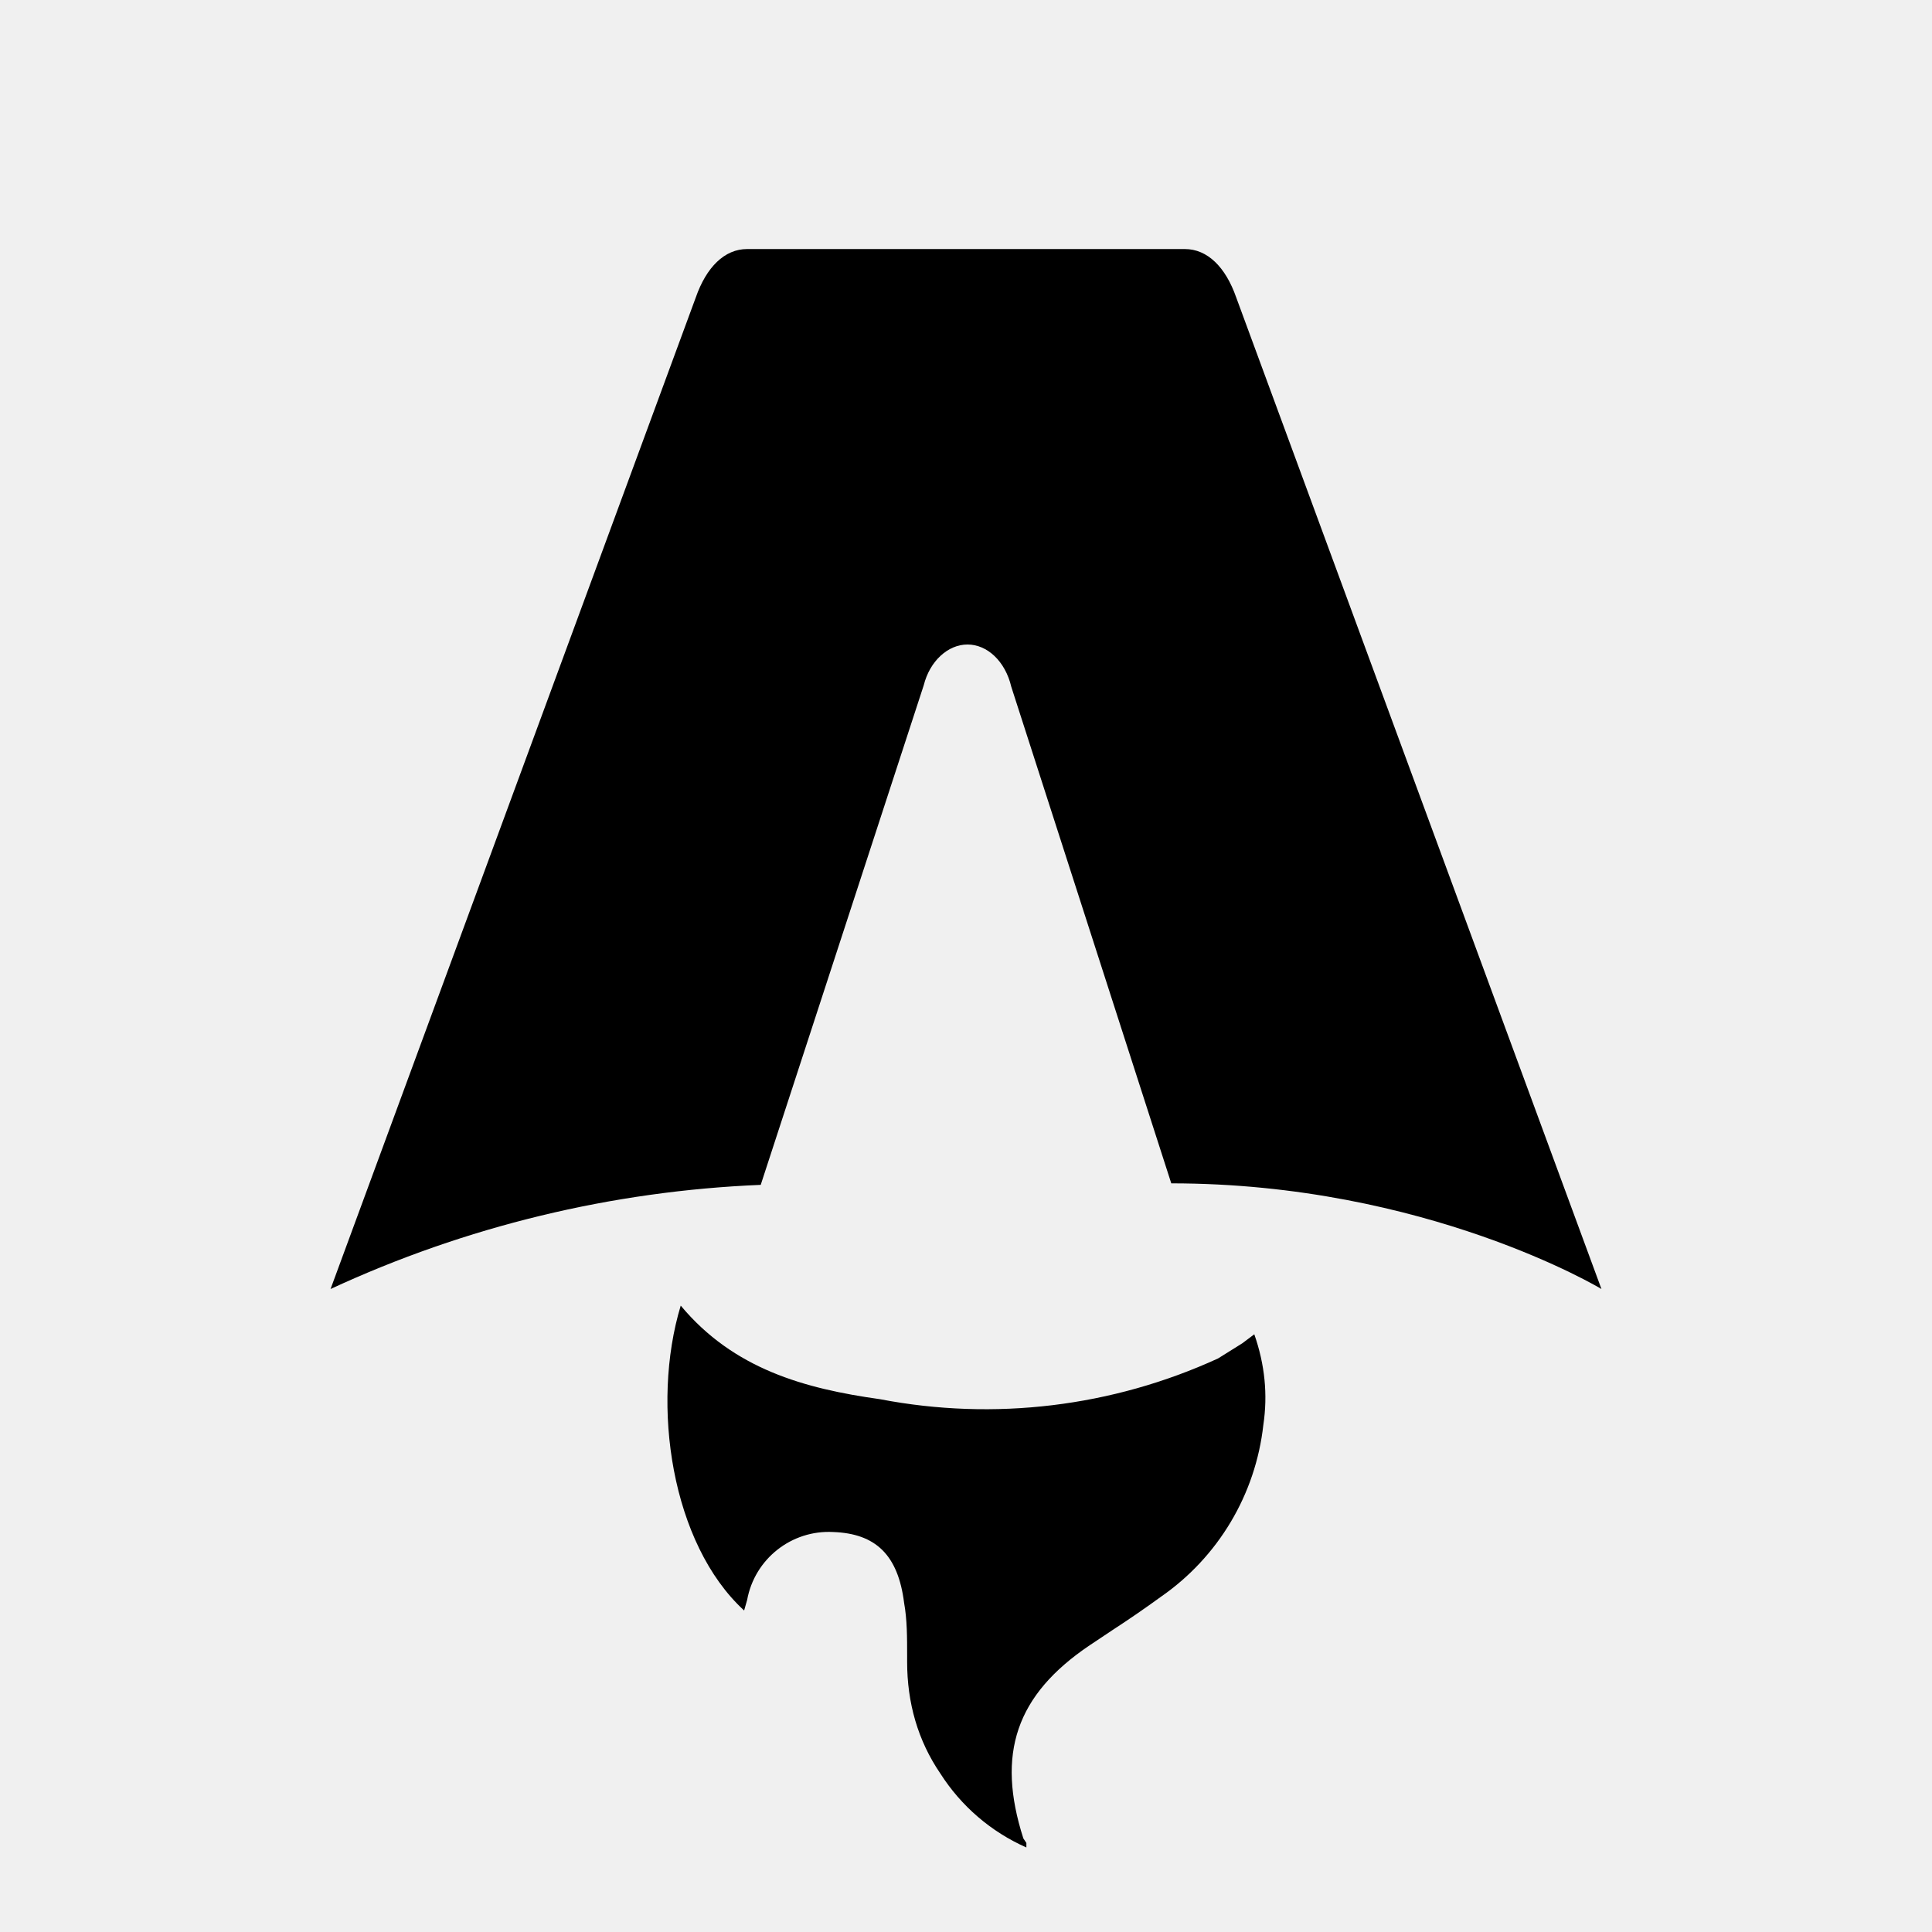
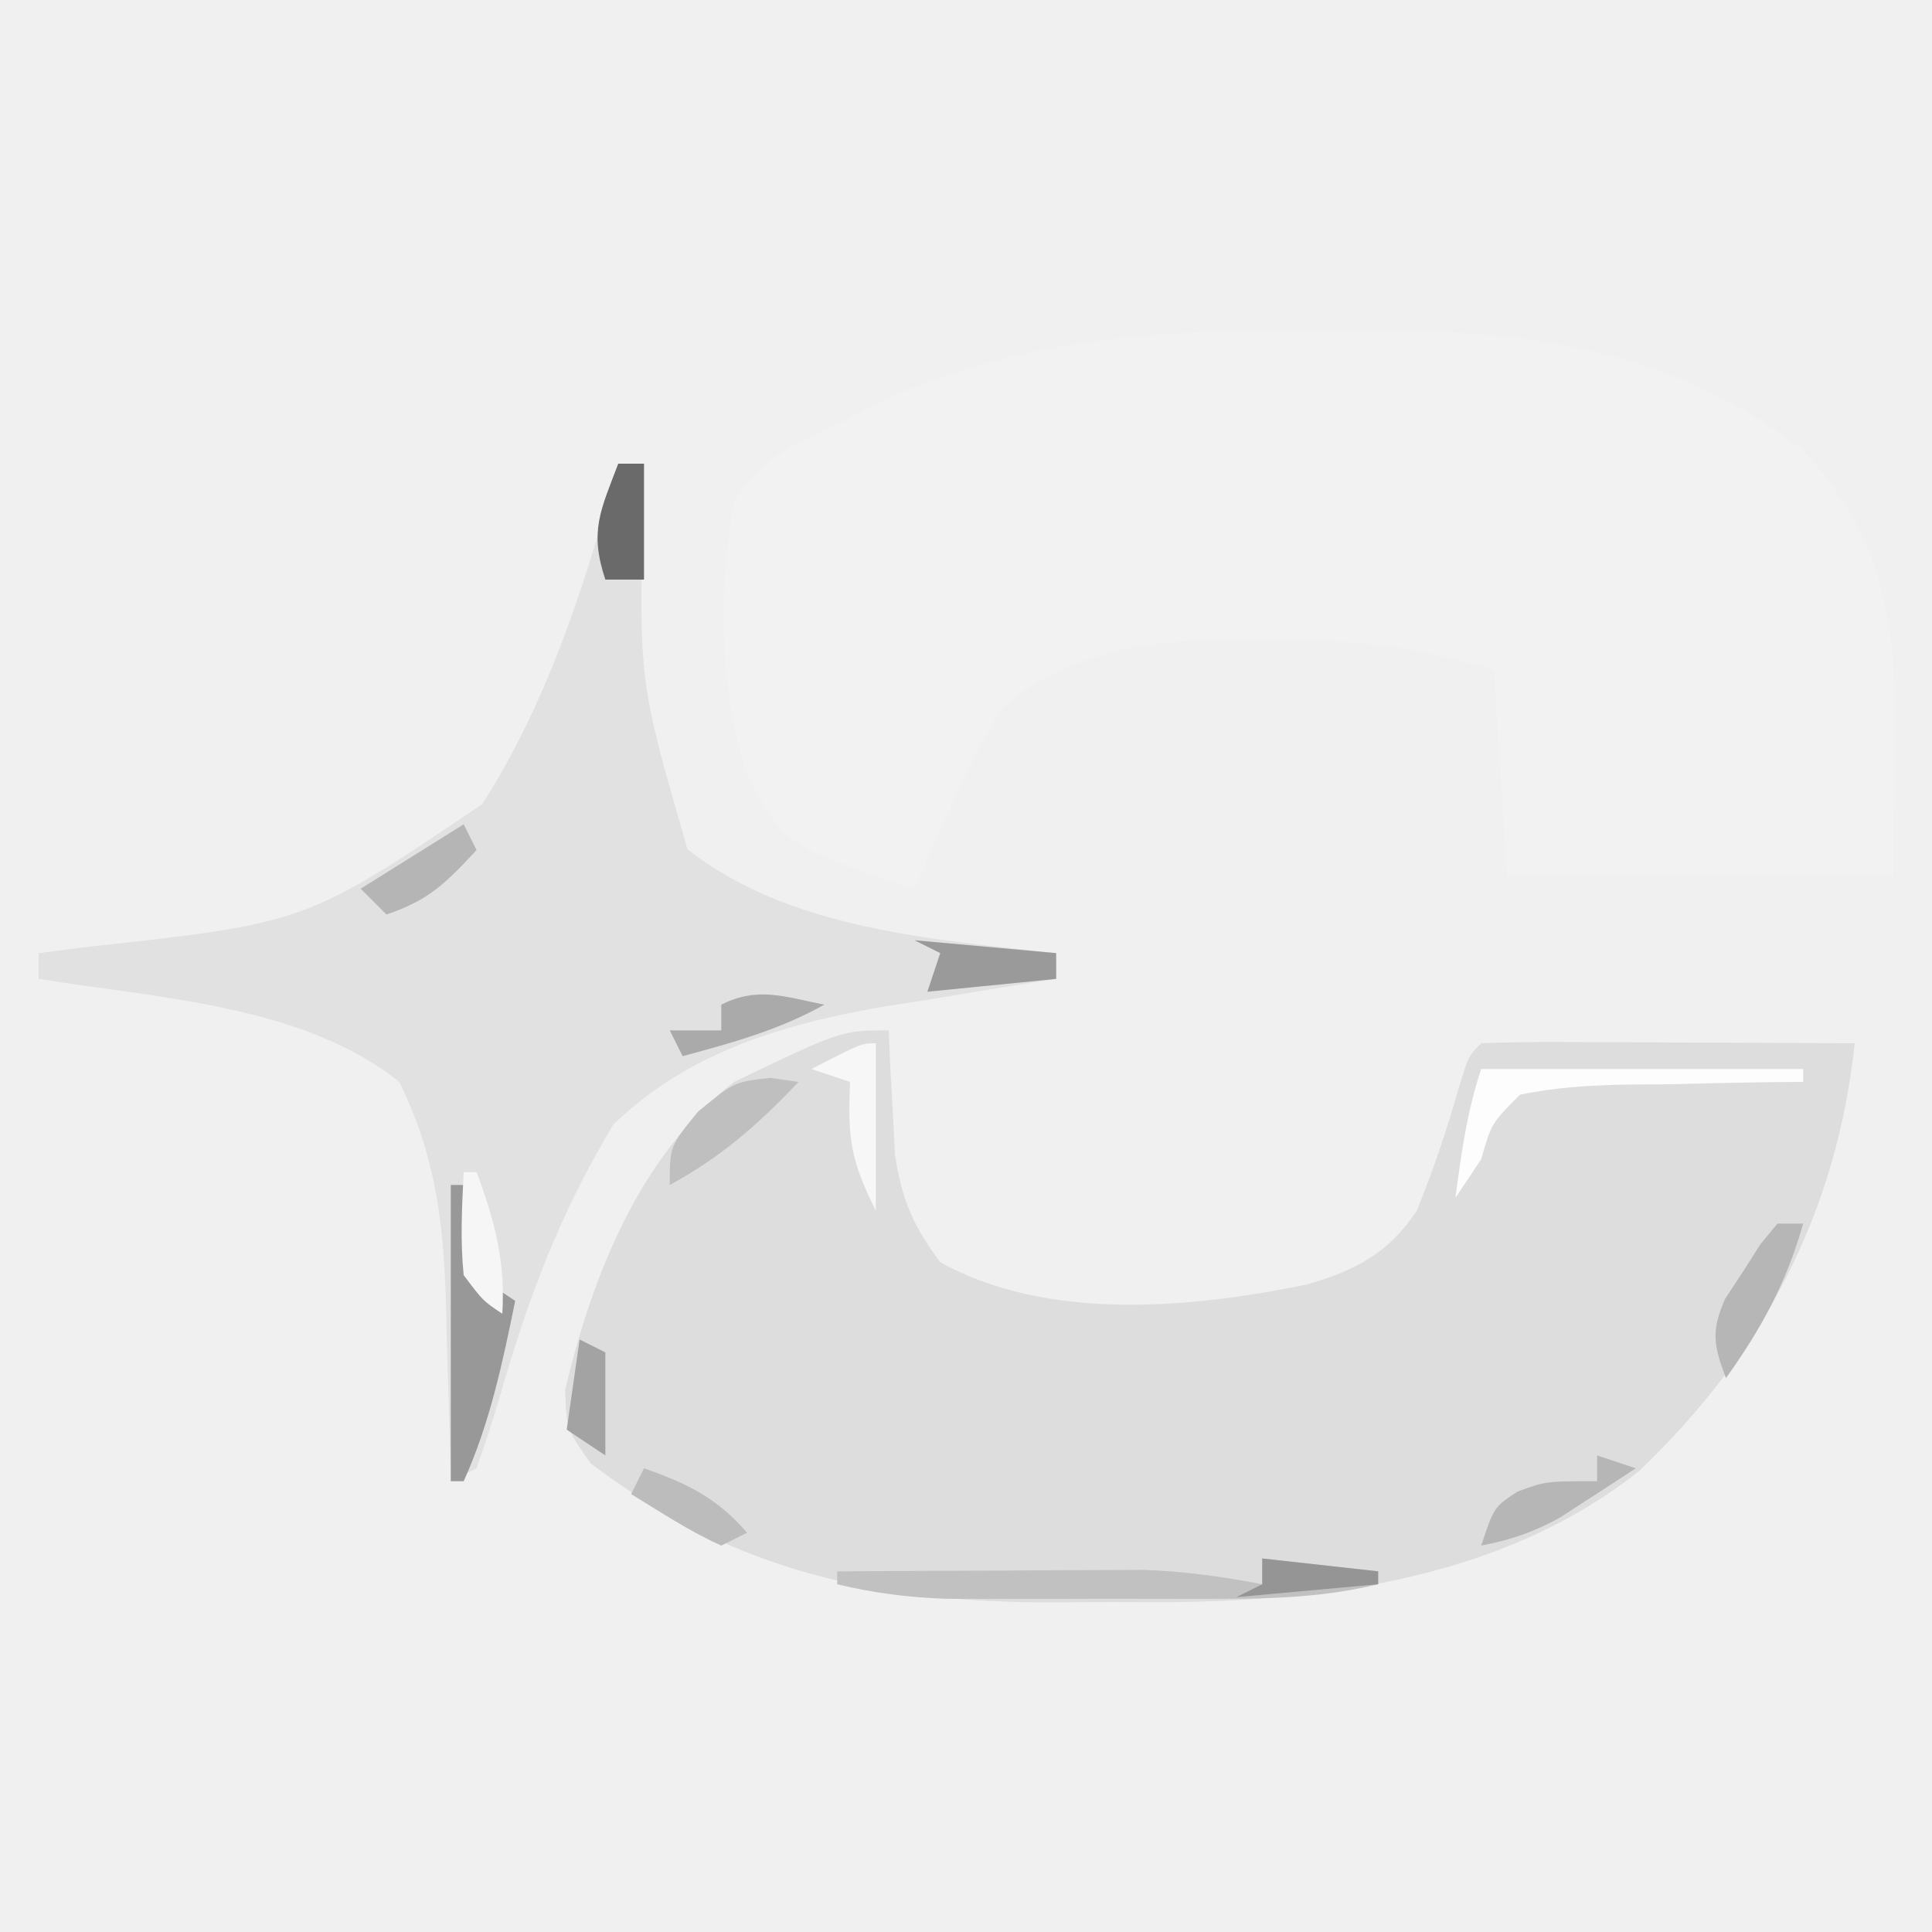
- <svg xmlns="http://www.w3.org/2000/svg" fill="none" viewBox="0 0 128 128">
-   <path d="M50.4 78.5a75.1 75.1 0 0 0-28.5 6.9l24.2-65.7c.7-2 1.9-3.2 3.4-3.2h29c1.5 0 2.7 1.2 3.4 3.2l24.2 65.7s-11.6-7-28.5-7L67 45.5c-.4-1.7-1.6-2.8-2.9-2.8-1.3 0-2.5 1.1-2.9 2.7L50.4 78.5Zm-1.1 28.2Zm-4.2-20.2c-2 6.6-.6 15.8 4.2 20.2a17.5 17.5 0 0 1 .2-.7 5.5 5.5 0 0 1 5.7-4.5c2.8.1 4.3 1.5 4.7 4.7.2 1.1.2 2.3.2 3.5v.4c0 2.7.7 5.2 2.2 7.4a13 13 0 0 0 5.7 4.9v-.3l-.2-.3c-1.8-5.6-.5-9.5 4.4-12.8l1.5-1a73 73 0 0 0 3.2-2.2 16 16 0 0 0 6.8-11.4c.3-2 .1-4-.6-6l-.8.6-1.6 1a37 37 0 0 1-22.4 2.7c-5-.7-9.7-2-13.2-6.2Z" />
-   <style>
-         path { fill: #000; }
-         @media (prefers-color-scheme: dark) {
-             path { fill: #FFF; }
-         }
-     </style>
+ <svg xmlns="http://www.w3.org/2000/svg" version="1.1" width="150" height="150">
+   <path d="M0 0 C0.037 0.88 0.075 1.761 0.113 2.668 C0.212 4.41 0.212 4.41 0.312 6.188 C0.371 7.336 0.429 8.485 0.488 9.668 C1.029 13.186 1.892 15.16 4 18 C12.312 22.618 23.443 21.587 32.449 19.73 C36.236 18.646 38.842 17.272 41 14 C42.274 10.884 43.304 7.78 44.238 4.547 C45 2 45 2 46 1 C48.146 0.912 50.294 0.893 52.441 0.902 C53.747 0.906 55.052 0.909 56.396 0.912 C57.785 0.92 59.174 0.929 60.562 0.938 C61.955 0.943 63.348 0.947 64.74 0.951 C68.16 0.963 71.58 0.979 75 1 C73.587 14.217 67.905 25.003 58.254 34.215 C47.238 42.94 32.634 44.516 19.082 44.391 C17.002 44.375 14.924 44.391 12.844 44.41 C-0.88 44.432 -12.126 41.985 -23.125 33.625 C-25 31 -25 31 -25.125 27.938 C-23.044 19.112 -19.353 9.665 -12 4 C-3.682 0 -3.682 0 0 0 Z " fill="#DDDDDD" transform="translate(69,80)" />
+   <path d="M0 0 C1.211 -0.012 2.422 -0.023 3.67 -0.035 C15.832 0.004 27.678 1.582 37.438 9.375 C43.98 16.226 44.73 23.639 44.562 32.75 C44.521 35.926 44.48 39.102 44.438 42.375 C34.538 42.375 24.637 42.375 14.438 42.375 C14.107 37.095 13.777 31.815 13.438 26.375 C7.192 24.591 2.855 24.039 -3.438 24.062 C-4.284 24.046 -5.131 24.03 -6.004 24.014 C-12.728 24.009 -19.623 24.762 -24.812 29.375 C-27.437 33.874 -29.517 38.589 -31.562 43.375 C-41.709 39.993 -41.709 39.993 -44.625 34.301 C-46.706 27.807 -46.836 20.069 -45.562 13.375 C-43.483 10.027 -41.147 8.851 -37.562 7.375 C-36.551 6.824 -36.551 6.824 -35.52 6.262 C-24.592 0.624 -12.056 -0.116 0 0 Z " fill="#F2F2F2" transform="translate(102.5625,25.625)" />
+   <path d="M0 0 C0.66 0 1.32 0 2 0 C1.977 1.027 1.954 2.055 1.93 3.113 C1.601 16.866 1.601 16.866 5.375 29.938 C13.28 36.148 24.332 36.913 34 38 C34 38.66 34 39.32 34 40 C33.386 40.095 32.772 40.19 32.139 40.288 C29.298 40.737 26.462 41.212 23.625 41.688 C22.659 41.836 21.694 41.985 20.699 42.139 C12.91 43.472 5.407 45.683 -0.375 51.312 C-4.547 58.212 -7.05 64.916 -9.25 72.628 C-9.779 74.436 -10.384 76.22 -11 78 C-11.99 78.495 -11.99 78.495 -13 79 C-13.015 78.345 -13.029 77.69 -13.044 77.016 C-13.119 74.01 -13.216 71.005 -13.312 68 C-13.335 66.97 -13.358 65.94 -13.381 64.879 C-13.6 58.624 -14.23 53.651 -17 48 C-24.41 42.025 -35.923 41.476 -45 40 C-45 39.34 -45 38.68 -45 38 C-43.768 37.841 -42.535 37.683 -41.266 37.52 C-24.248 35.668 -24.248 35.668 -10.562 26.438 C-5.423 18.411 -2.486 9.136 0 0 Z " fill="#E1E1E1" transform="translate(48,36)" />
+   <path d="M0 0 C2.97 0.33 5.94 0.66 9 1 C9 1.33 9 1.66 9 2 C4.849 2.999 0.951 3.129 -3.312 3.133 C-4.35 3.134 -4.35 3.134 -5.407 3.136 C-6.863 3.136 -8.319 3.135 -9.774 3.13 C-11.993 3.125 -14.211 3.13 -16.43 3.137 C-17.849 3.136 -19.268 3.135 -20.688 3.133 C-21.97 3.132 -23.253 3.131 -24.574 3.129 C-27.523 3.018 -30.139 2.688 -33 2 C-33 1.67 -33 1.34 -33 1 C-28.625 0.971 -24.25 0.953 -19.875 0.938 C-18.637 0.929 -17.4 0.921 -16.125 0.912 C-14.926 0.909 -13.727 0.906 -12.492 0.902 C-11.392 0.897 -10.293 0.892 -9.16 0.886 C-6.024 0.999 -3.079 1.414 0 2 C0 1.34 0 0.68 0 0 Z " fill="#C1C1C1" transform="translate(98,121)" />
+   <path d="M0 0 C0.33 0 0.66 0 1 0 C1.103 1.114 1.206 2.228 1.312 3.375 C1.539 4.571 1.766 5.768 2 7 C2.99 7.66 3.98 8.32 5 9 C4.01 13.836 3.043 18.476 1 23 C0.67 23 0.34 23 0 23 C0 15.41 0 7.82 0 0 Z " fill="#989898" transform="translate(35,92)" />
+   <path d="M0 0 C8.25 0 16.5 0 25 0 C25 0.33 25 0.66 25 1 C24.349 1.004 23.699 1.008 23.028 1.012 C20.08 1.045 17.135 1.116 14.188 1.188 C13.163 1.193 12.139 1.199 11.084 1.205 C8.303 1.287 5.721 1.415 3 2 C0.792 4.219 0.792 4.219 0 7 C-0.66 7.99 -1.32 8.98 -2 10 C-1.542 6.531 -1.109 3.326 0 0 Z " fill="#FDFDFD" transform="translate(115,83)" />
+   <path d="M0 0 C0.66 0 1.32 0 2 0 C0.681 4.615 -1.214 8.099 -4 12 C-4.944 9.461 -5.169 8.391 -4.074 5.859 C-3.617 5.163 -3.159 4.467 -2.688 3.75 C-2.238 3.044 -1.788 2.337 -1.324 1.609 C-0.887 1.078 -0.45 0.547 0 0 Z " fill="#B6B6B6" transform="translate(138,95)" />
+   <path d="M0 0 C0.722 0.103 1.444 0.206 2.188 0.312 C-0.923 3.6 -3.829 6.15 -7.812 8.312 C-7.812 5.312 -7.812 5.312 -5.625 2.625 C-2.812 0.312 -2.812 0.312 0 0 Z " fill="#BFBFBF" transform="translate(59.8125,83.6875)" />
+   <path d="M0 0 C3.63 0.33 7.26 0.66 11 1 C11 1.66 11 2.32 11 3 C7.7 3.33 4.4 3.66 1 4 C1.33 3.01 1.66 2.02 2 1 C1.34 0.67 0.68 0.34 0 0 Z " fill="#9A9A9A" transform="translate(71,73)" />
+   <path d="M0 0 C0 4.29 0 8.58 0 13 C-1.996 9.009 -2.195 7.3 -2 3 C-2.99 2.67 -3.98 2.34 -5 2 C-1.125 0 -1.125 0 0 0 Z " fill="#F7F7F7" transform="translate(68,81)" />
+   <path d="M0 0 C0.99 0.33 1.98 0.66 3 1 C1.754 1.819 0.503 2.63 -0.75 3.438 C-1.446 3.89 -2.142 4.342 -2.859 4.809 C-4.93 5.961 -6.687 6.547 -9 7 C-8 4 -8 4 -6.188 2.812 C-4 2 -4 2 0 2 C0 1.34 0 0.68 0 0 Z " fill="#B6B6B6" transform="translate(124,113)" />
+   <path d="M0 0 C0.66 0 1.32 0 2 0 C2 2.97 2 5.94 2 9 C1.01 9 0.02 9 -1 9 C-2.255 5.234 -1.371 3.628 0 0 Z " fill="#6A6A6A" transform="translate(48,36)" />
+   <path d="M0 0 C3.375 1.186 5.647 2.276 8 5 C7.01 5.495 7.01 5.495 6 6 C3.525 4.886 1.321 3.418 -1 2 C-0.67 1.34 -0.34 0.68 0 0 Z " fill="#BCBCBC" transform="translate(50,114)" />
+   <path d="M0 0 C-3.505 1.963 -7.134 2.959 -11 4 C-11.33 3.34 -11.66 2.68 -12 2 C-10.68 2 -9.36 2 -8 2 C-8 1.34 -8 0.68 -8 0 C-5.138 -1.431 -3.066 -0.6 0 0 Z " fill="#AAAAAA" transform="translate(64,78)" />
+   <path d="M0 0 C0.66 0.33 1.32 0.66 2 1 C2 3.64 2 6.28 2 9 C1.01 8.34 0.02 7.68 -1 7 C-0.67 4.69 -0.34 2.38 0 0 Z " fill="#A3A3A3" transform="translate(45,104)" />
+   <path d="M0 0 C0.33 0.66 0.66 1.32 1 2 C-1.363 4.526 -2.665 5.888 -6 7 C-6.66 6.34 -7.32 5.68 -8 5 C-4.04 2.525 -4.04 2.525 0 0 Z " fill="#B5B5B5" transform="translate(36,64)" />
+   <path d="M0 0 C2.97 0.33 5.94 0.66 9 1 C9 1.33 9 1.66 9 2 C5.37 2.33 1.74 2.66 -2 3 C-1.34 2.67 -0.68 2.34 0 2 C0 1.34 0 0.68 0 0 Z " fill="#959595" transform="translate(98,121)" />
+   <path d="M0 0 C0.33 0 0.66 0 1 0 C2.423 3.823 3.24 6.913 3 11 C1.5 10 1.5 10 0 8 C-0.273 5.282 -0.135 2.743 0 0 Z " fill="#F6F6F6" transform="translate(36,91)" />
</svg>
